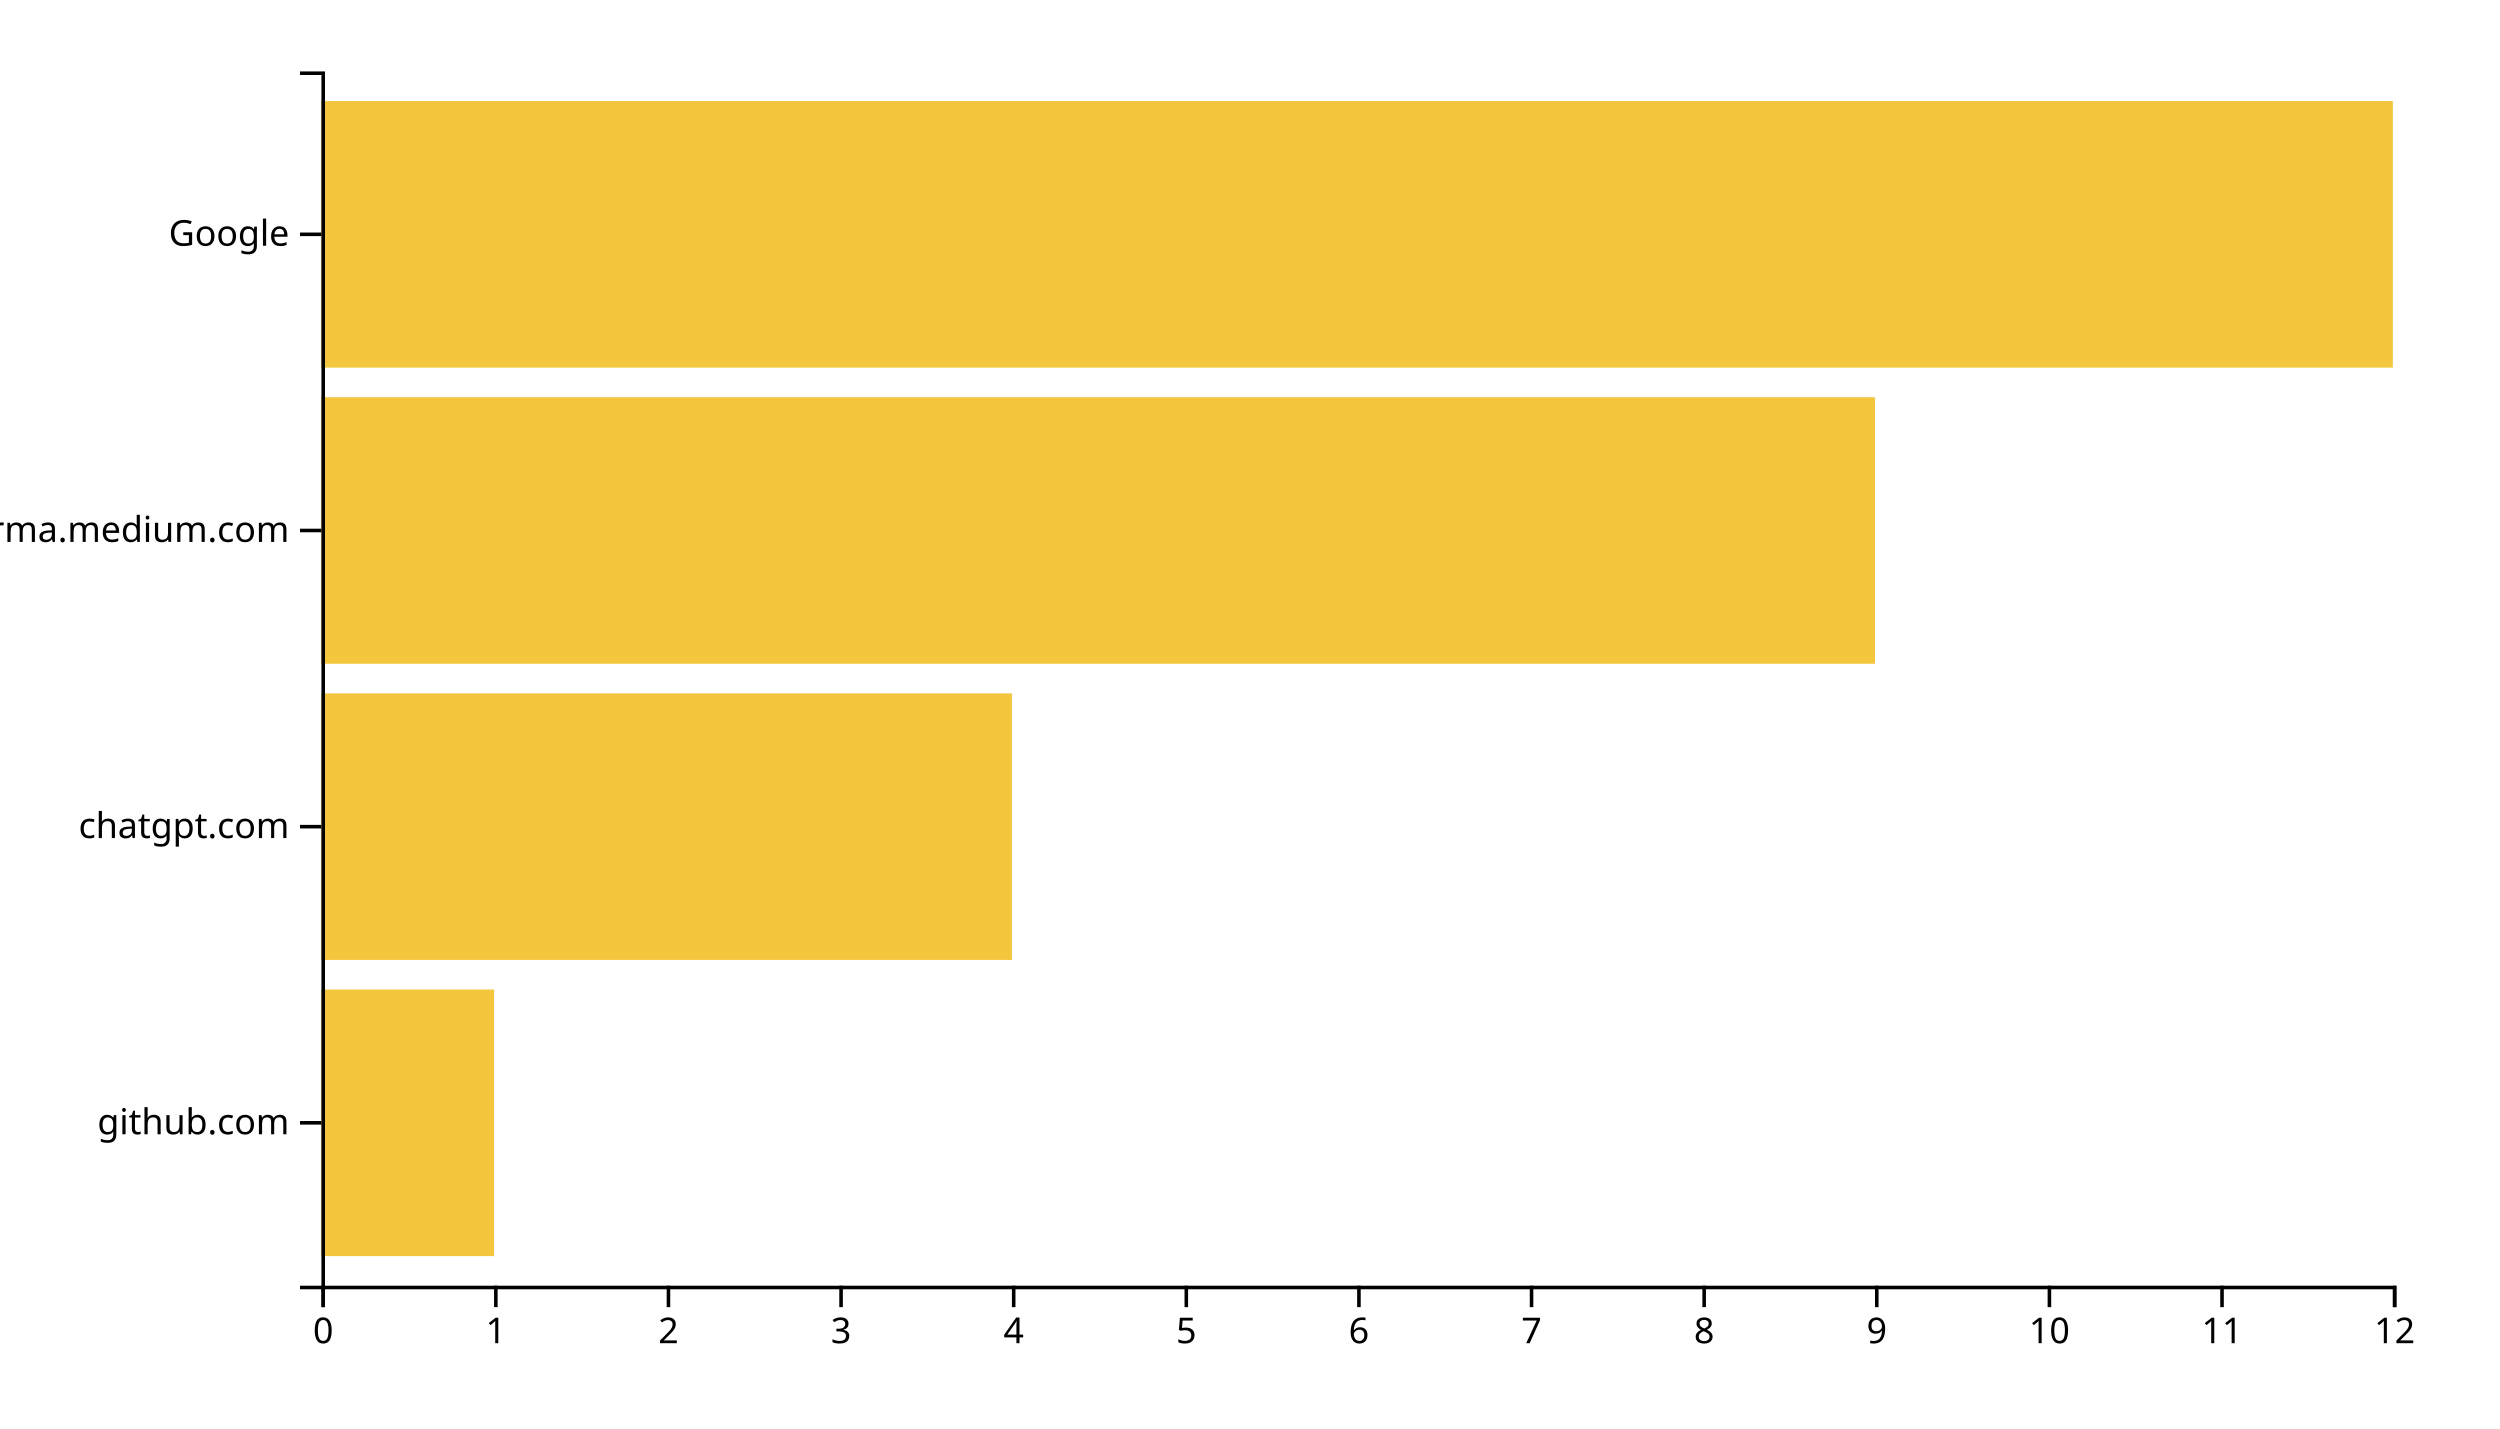
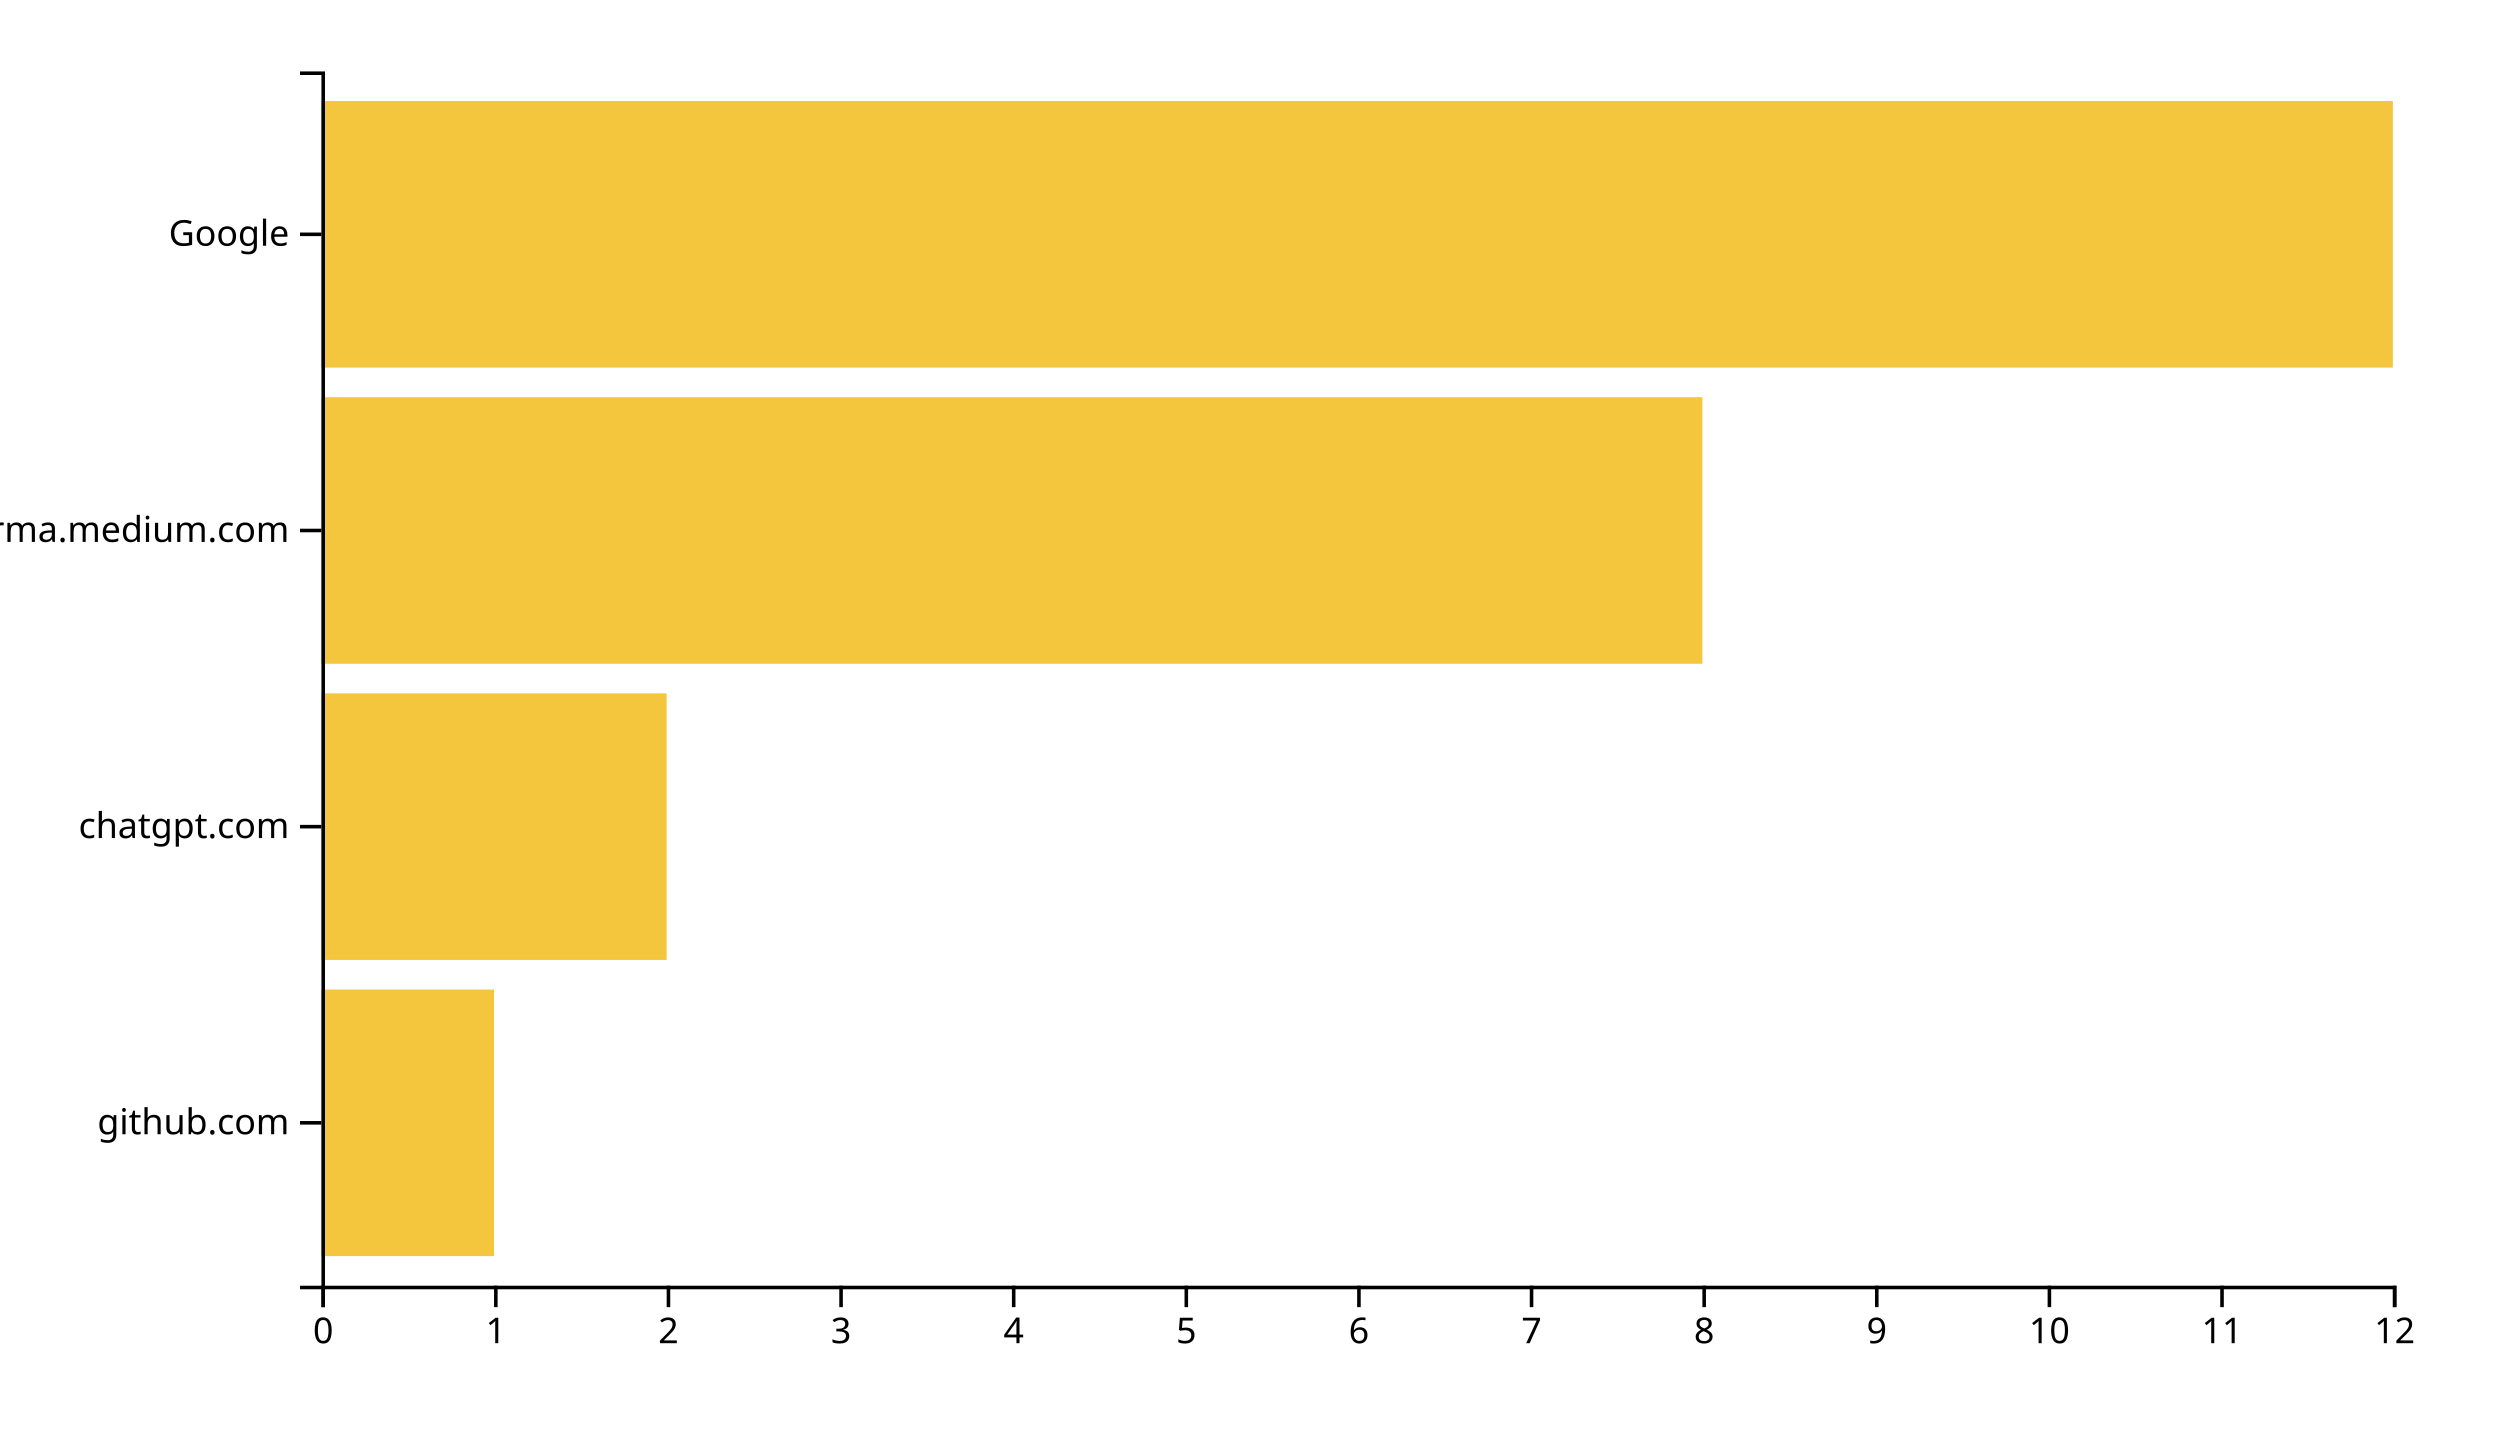
<svg xmlns="http://www.w3.org/2000/svg" width="700" height="400">
  <g transform="translate(90,20)">
    <rect class="bar" width="48.333" y="257.073" height="74.634" style="fill: #f4c63d; text-anchor: end;" />
-     <rect class="bar" width="193.333" y="174.146" height="74.634" style="fill: #f4c63d; text-anchor: end;" />
-     <rect class="bar" width="435" y="91.22" height="74.634" style="fill: #f4c63d; text-anchor: end;" />
+     <rect class="bar" width="96.667" y="174.146" height="74.634" style="fill: #f4c63d; text-anchor: end;" />
+     <rect class="bar" width="386.667" y="91.22" height="74.634" style="fill: #f4c63d; text-anchor: end;" />
    <rect class="bar" width="580" y="8.293" height="74.634" style="fill: #f4c63d; text-anchor: end;" />
    <g transform="translate(0,340)" fill="none" font-size="10" font-family="sans-serif" text-anchor="middle">
      <path class="domain" stroke="currentColor" d="M0.5,6V0.5H580.5V6" />
      <g class="tick" opacity="1" transform="translate(0.5,0)">
        <line stroke="currentColor" y2="6" />
        <text fill="currentColor" y="9" dy="0.71em">0</text>
      </g>
      <g class="tick" opacity="1" transform="translate(48.83333,0)">
        <line stroke="currentColor" y2="6" />
        <text fill="currentColor" y="9" dy="0.71em">1</text>
      </g>
      <g class="tick" opacity="1" transform="translate(97.16667,0)">
        <line stroke="currentColor" y2="6" />
        <text fill="currentColor" y="9" dy="0.71em">2</text>
      </g>
      <g class="tick" opacity="1" transform="translate(145.5,0)">
        <line stroke="currentColor" y2="6" />
        <text fill="currentColor" y="9" dy="0.71em">3</text>
      </g>
      <g class="tick" opacity="1" transform="translate(193.8333,0)">
        <line stroke="currentColor" y2="6" />
        <text fill="currentColor" y="9" dy="0.71em">4</text>
      </g>
      <g class="tick" opacity="1" transform="translate(242.1667,0)">
        <line stroke="currentColor" y2="6" />
        <text fill="currentColor" y="9" dy="0.71em">5</text>
      </g>
      <g class="tick" opacity="1" transform="translate(290.5,0)">
        <line stroke="currentColor" y2="6" />
        <text fill="currentColor" y="9" dy="0.71em">6</text>
      </g>
      <g class="tick" opacity="1" transform="translate(338.8333,0)">
        <line stroke="currentColor" y2="6" />
        <text fill="currentColor" y="9" dy="0.71em">7</text>
      </g>
      <g class="tick" opacity="1" transform="translate(387.1667,0)">
        <line stroke="currentColor" y2="6" />
        <text fill="currentColor" y="9" dy="0.71em">8</text>
      </g>
      <g class="tick" opacity="1" transform="translate(435.5,0)">
        <line stroke="currentColor" y2="6" />
        <text fill="currentColor" y="9" dy="0.71em">9</text>
      </g>
      <g class="tick" opacity="1" transform="translate(483.8333,0)">
        <line stroke="currentColor" y2="6" />
        <text fill="currentColor" y="9" dy="0.71em">10</text>
      </g>
      <g class="tick" opacity="1" transform="translate(532.1667,0)">
        <line stroke="currentColor" y2="6" />
        <text fill="currentColor" y="9" dy="0.71em">11</text>
      </g>
      <g class="tick" opacity="1" transform="translate(580.5,0)">
        <line stroke="currentColor" y2="6" />
        <text fill="currentColor" y="9" dy="0.71em">12</text>
      </g>
    </g>
    <g fill="none" font-size="10" font-family="sans-serif" text-anchor="end">
      <path class="domain" stroke="currentColor" d="M-6,340.5H0.5V0.5H-6" />
      <g class="tick" opacity="1" transform="translate(0,294.3902)">
        <line stroke="currentColor" x2="-6" />
        <text fill="currentColor" x="-9" dy="0.32em">github.com</text>
      </g>
      <g class="tick" opacity="1" transform="translate(0,211.4634)">
        <line stroke="currentColor" x2="-6" />
        <text fill="currentColor" x="-9" dy="0.32em">chatgpt.com</text>
      </g>
      <g class="tick" opacity="1" transform="translate(0,128.5366)">
        <line stroke="currentColor" x2="-6" />
        <text fill="currentColor" x="-9" dy="0.32em">xgirma.medium.com</text>
      </g>
      <g class="tick" opacity="1" transform="translate(0,45.60976)">
        <line stroke="currentColor" x2="-6" />
        <text fill="currentColor" x="-9" dy="0.32em">Google</text>
      </g>
    </g>
  </g>
</svg>
